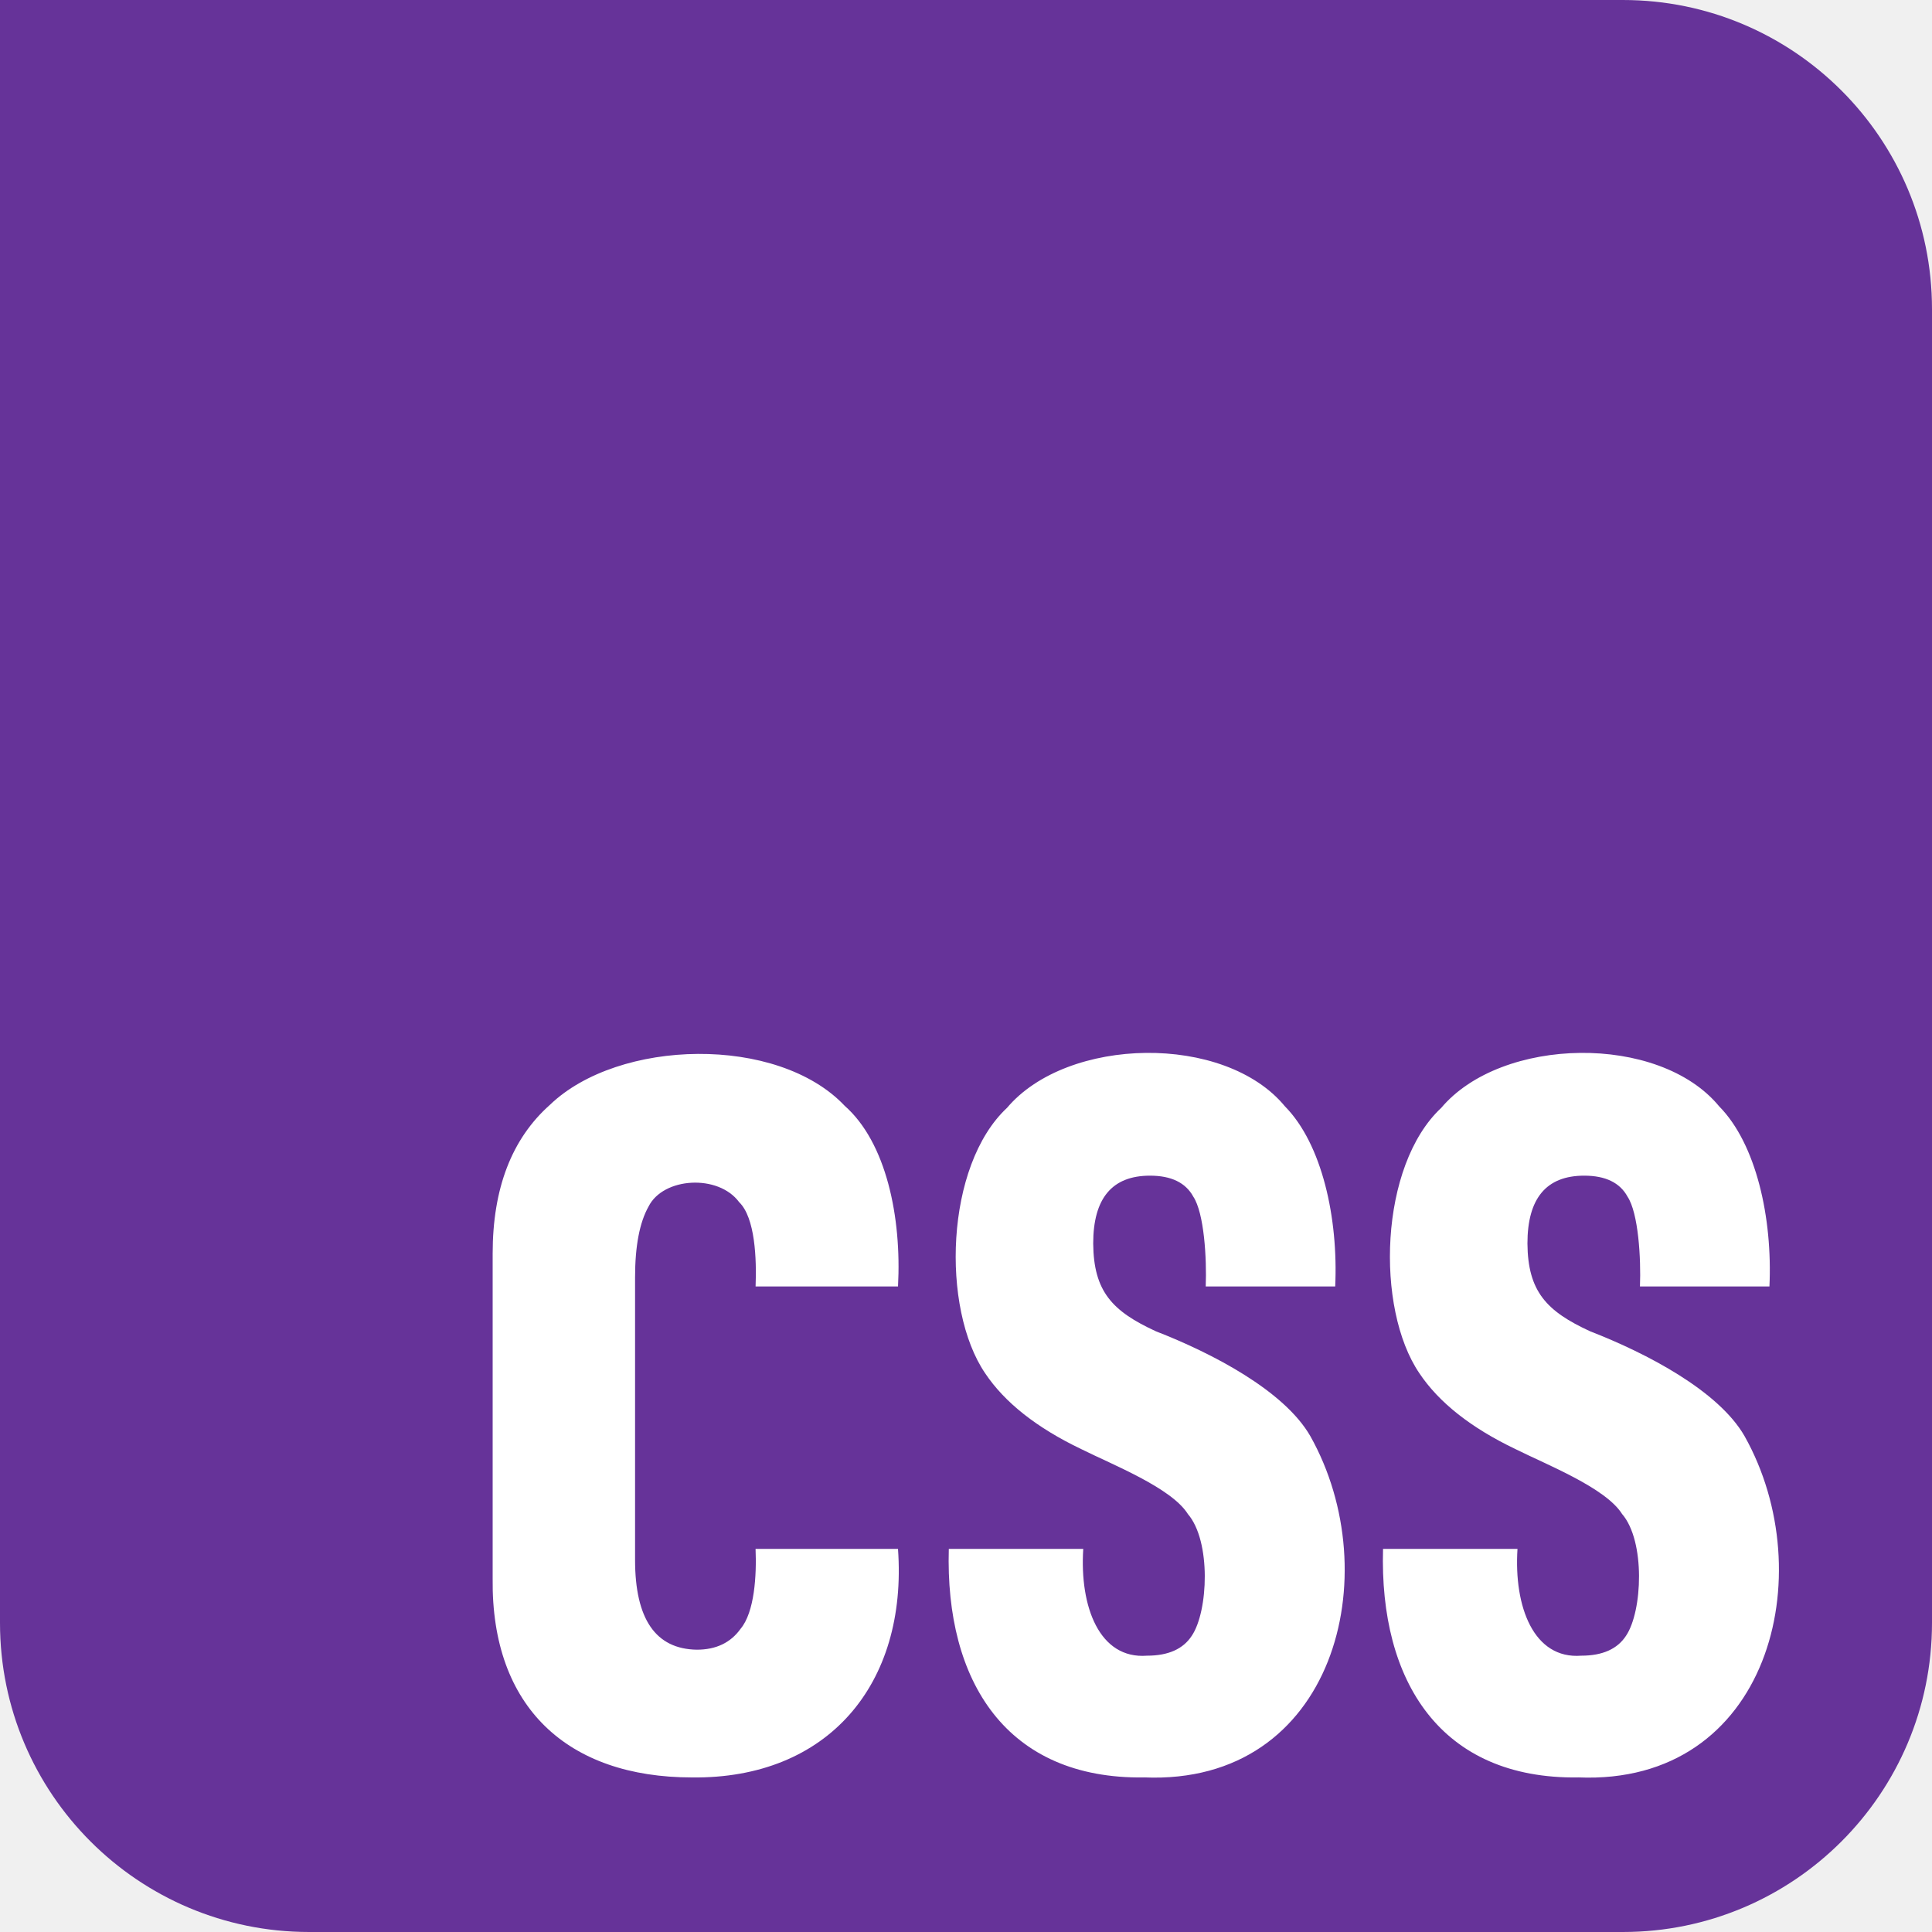
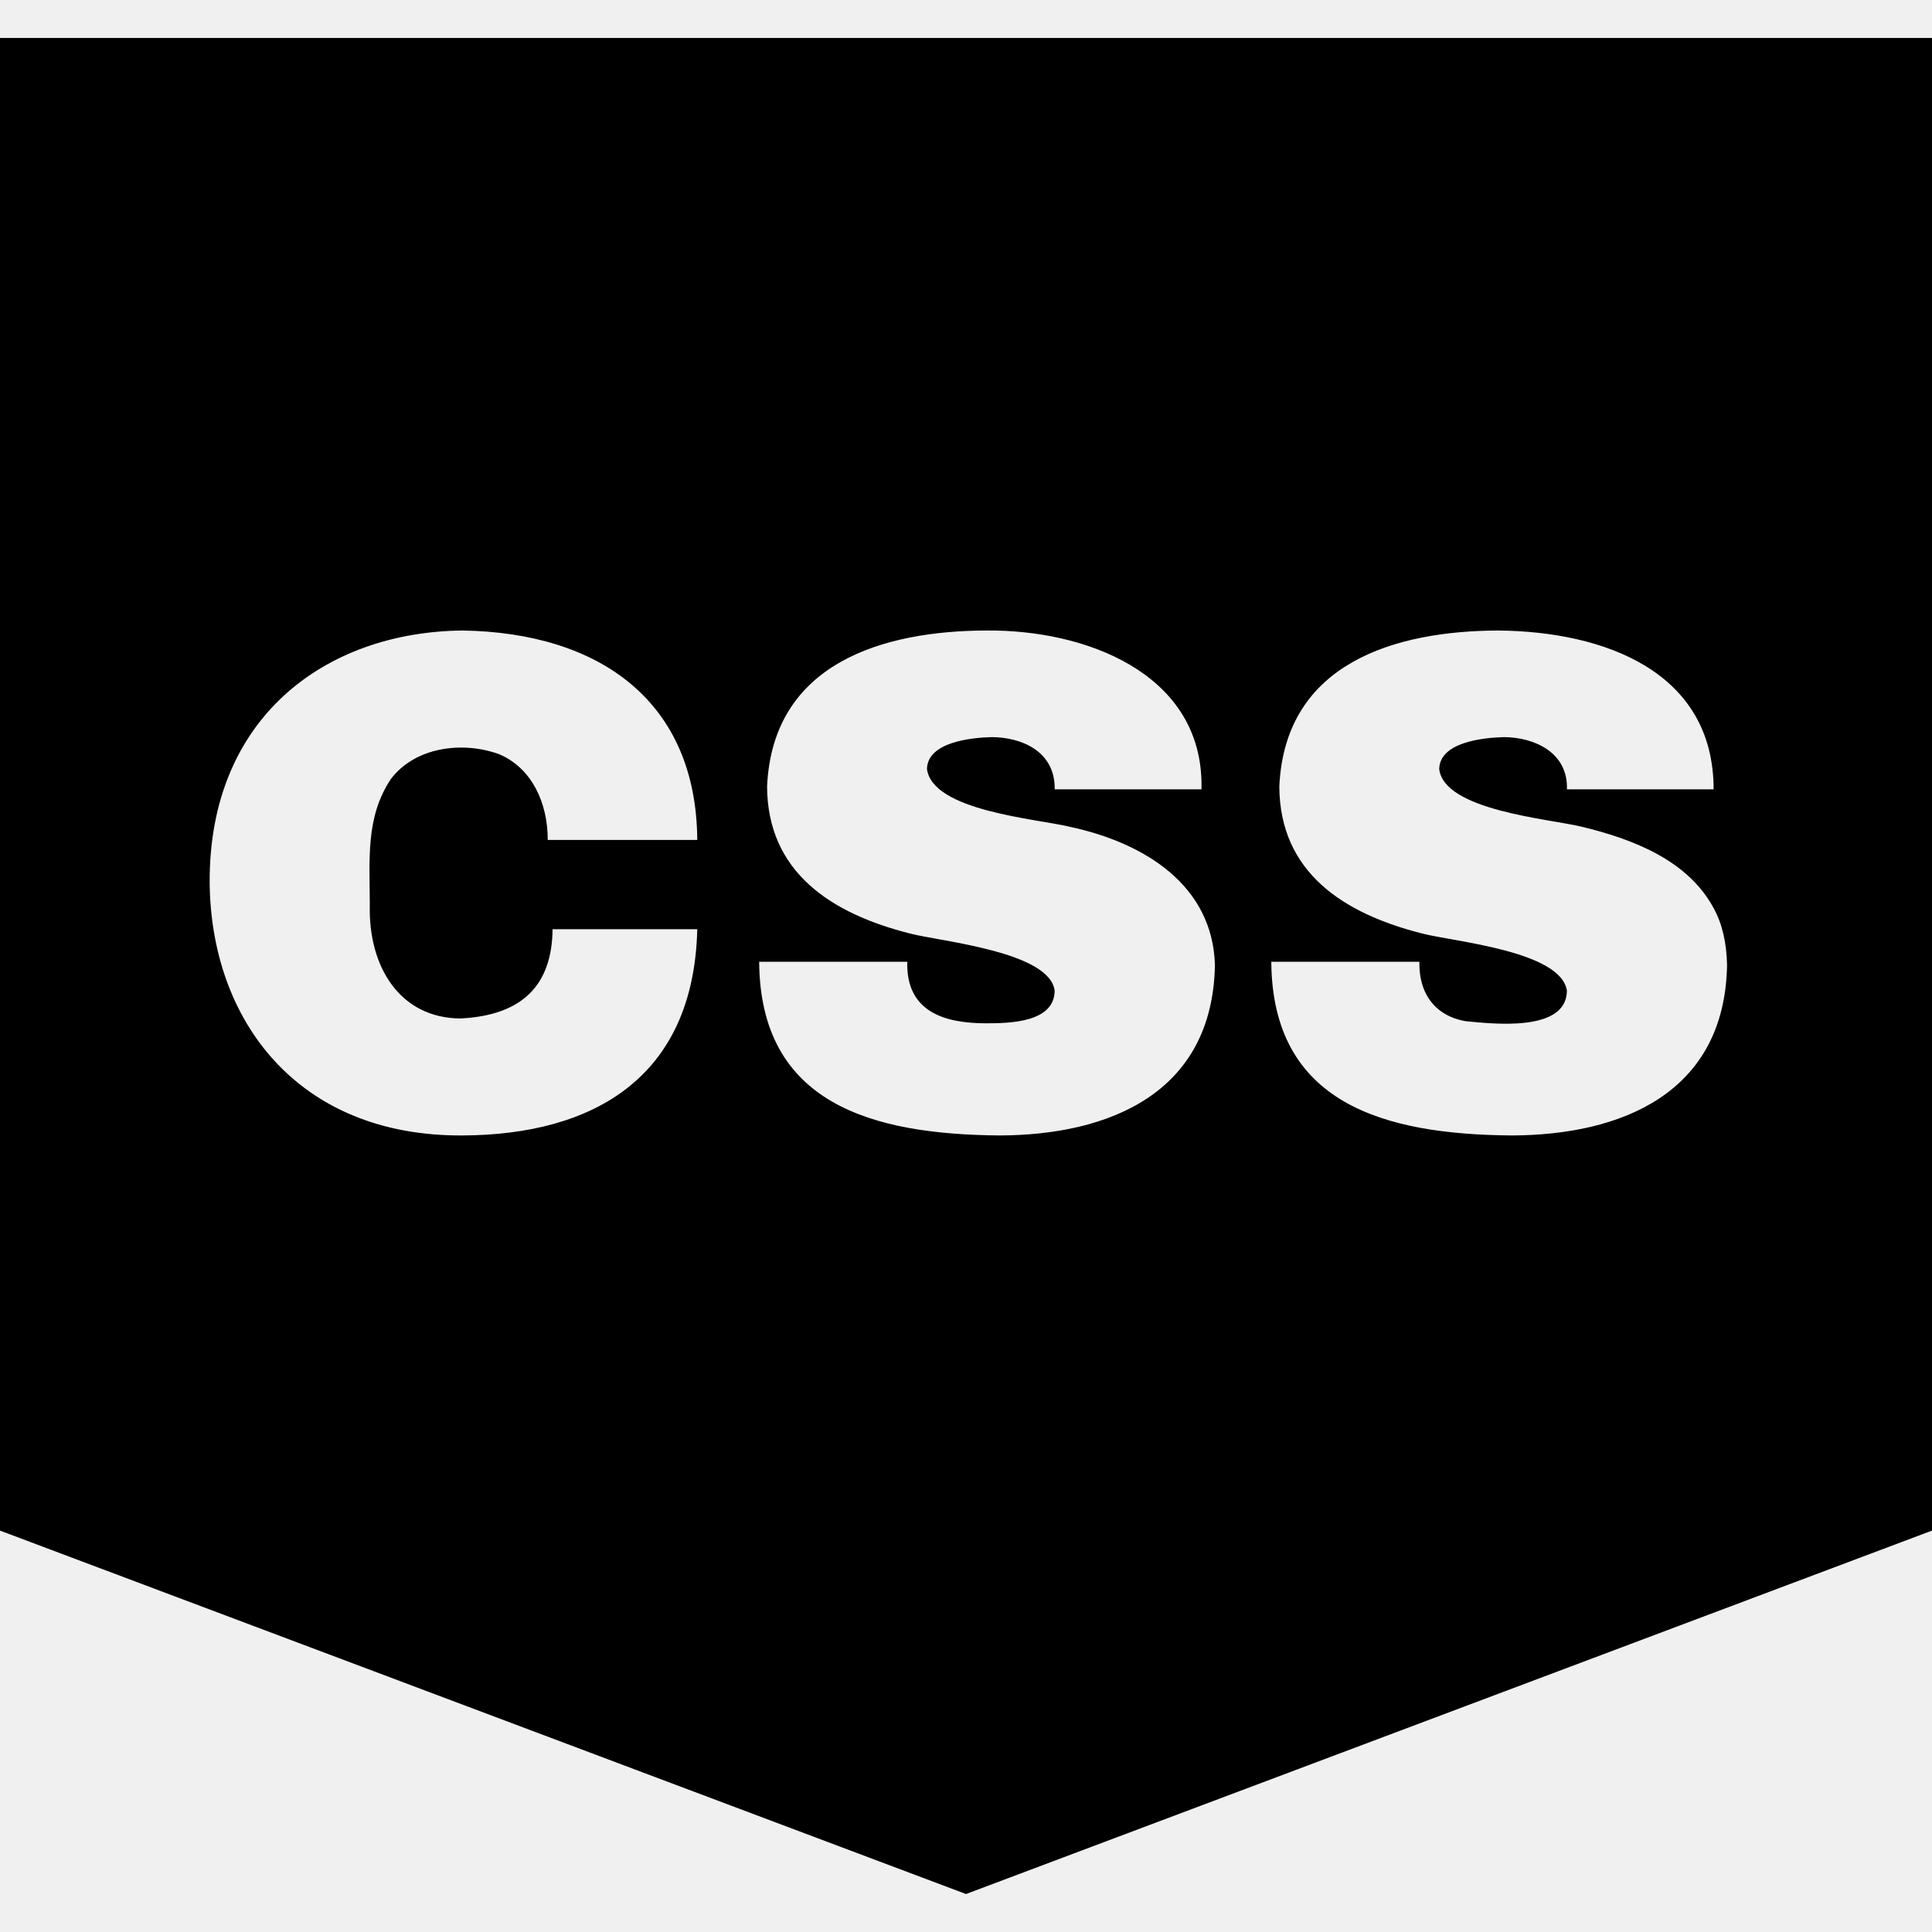
- <svg xmlns="http://www.w3.org/2000/svg" width="1000" height="1000" viewBox="0 0 1000 1000" role="img" aria-labelledby="css-logo-title css-logo-description">
-   <path id="bg" fill="#639" d="M0 0H840A160 160 0 0 1 1000 160V840A160 160 0 0 1 840 1000H160A160 160 0 0 1 0 840V0Z" />
-   <path id="fg" fill="#fff" d="m358.1,920c-64.23-.06-103.86-36.23-103.1-102.79,0,0,0-168.39,0-168.39,0-33.74,9.88-59.4,29.64-76.96,35.49-34.19,117.83-36.27,152.59.52,21.42,18.89,29.5,57.48,27.58,93.49h-73.72c.56-14.15-.19-35.58-8.51-43.65-10.81-14.63-39.36-12.91-46.91,2.32-4.64,8.26-6.96,20.49-6.96,36.67v146.18c0,30.65,10.65,46.15,31.96,46.49,9.96,0,17.53-3.62,22.68-10.85,7.19-8.58,8.31-27.58,7.73-41.32h73.72c5.04,70.07-36.32,119.16-106.71,118.29Zm234.04,0c-71.17.98-103.01-49.66-101.04-118.29h69.59c-1.93,29.92,8.35,57.17,32.99,55.27,10.99,0,18.73-3.44,23.2-10.33,8.5-12.59,10.09-48.95-2.06-63.02-8.49-13.55-39.03-25.51-55.16-33.57-23.03-11.02-39.61-24.1-49.75-39.26-22.87-33.64-20.75-107.48,11.34-137.4,31.18-36.92,112.61-38.62,143.82-.77,19.25,19.51,27.66,57.9,26.03,93.23h-67.02c.57-14.52-.8-37.95-6.44-46.49-3.95-7.23-11.43-10.85-22.42-10.85-19.59,0-29.38,11.71-29.38,35.12.21,24.86,9.9,35.06,32.48,45.45,29.24,11.36,66.42,30.76,79.9,54.24,40.2,71.54,12.62,180.82-86.09,176.65Zm224.76,0c-71.17.98-103.01-49.66-101.04-118.29h69.59c-1.93,29.92,8.35,57.17,32.99,55.27,10.99,0,18.73-3.44,23.2-10.33,8.5-12.59,10.09-48.95-2.06-63.02-8.49-13.55-39.03-25.51-55.16-33.57-23.03-11.02-39.61-24.1-49.75-39.26-22.87-33.64-20.75-107.48,11.34-137.4,31.18-36.92,112.61-38.62,143.82-.77,19.25,19.51,27.66,57.9,26.03,93.23h-67.02c.57-14.52-.8-37.95-6.44-46.49-3.95-7.23-11.43-10.85-22.42-10.85-19.59,0-29.38,11.71-29.38,35.12.21,24.86,9.9,35.06,32.48,45.45,29.24,11.36,66.42,30.76,79.9,54.24,40.2,71.54,12.62,180.82-86.09,176.65Z" />
+ <svg xmlns="http://www.w3.org/2000/svg" version="1.1" id="svg2" width="800px" height="800px" viewBox="0 0 1200 1200" enable-background="new 0 0 1200 1200" xml:space="preserve">
+   <path id="path5125" d="M0,23.584v927.1l600,225.732l600-225.732v-927.1H0z M287.329,391.626  c85.63,1.335,145.205,44.392,145.752,130.078H340.21c0.063-22.869-9.76-44.64-30.322-53.32c-23.199-8.298-52.19-4.187-67.09,15.454  c-15.955,23.851-13.11,50.549-13.11,78.662c-0.879,37.461,18.296,69.844,56.323,70.093c38.528-1.939,56.835-20.738,57.202-55.444  h89.868c-2.157,92.03-64.41,127.729-145.752,128.101c-102.733,0.624-156.271-71.726-157.104-156.885  C129.62,445.666,202.226,392.462,287.329,391.626L287.329,391.626z M612.305,391.626c61.678-0.651,132.208,26.193,133.96,93.53  v5.127h-91.187v-1.685c-0.563-22.112-20.637-30.676-39.111-30.762c-13.39,0.343-39.815,3.222-40.21,19.775  c3.371,26.164,68.358,30.933,88.55,35.889c46.904,9.965,88.957,36.56,90.308,85.986c-1.521,80.015-66.448,105.503-133.447,105.762  c-79.6-0.569-149.041-19.703-149.634-107.886h91.992c-0.858,31.54,23.761,38.174,48.779,38.232  c14.99-0.002,42.551-0.543,42.773-20.215c-3.029-24.25-70.219-30.547-89.429-35.449c-49.614-12.438-88.86-38.271-89.209-91.333  C479.87,411.393,549.168,391.864,612.305,391.626L612.305,391.626z M930.469,391.626c66.098,0.555,133.887,25.562,133.887,98.657  h-91.113c0.812-23.003-20.373-32.359-39.111-32.446c-13.39,0.343-39.815,3.222-40.21,19.775  c2.864,25.832,68.604,30.992,88.55,35.889c32.667,7.887,66.021,21.116,81.885,50.537c5.302,9.601,8.062,21.406,8.35,35.449  c-1.464,80.036-66.423,105.503-133.447,105.762c-79.554-0.549-149.03-19.751-149.634-107.886h91.992  c-0.497,20.146,10.264,33.738,28.638,36.914c16.626,1.562,62.68,7.109,62.988-18.896c-3.621-24.639-69.896-30.464-89.429-35.449  c-49.663-12.446-88.86-38.221-89.209-91.333C798.047,411.341,867.253,391.865,930.469,391.626L930.469,391.626z" />
</svg>
